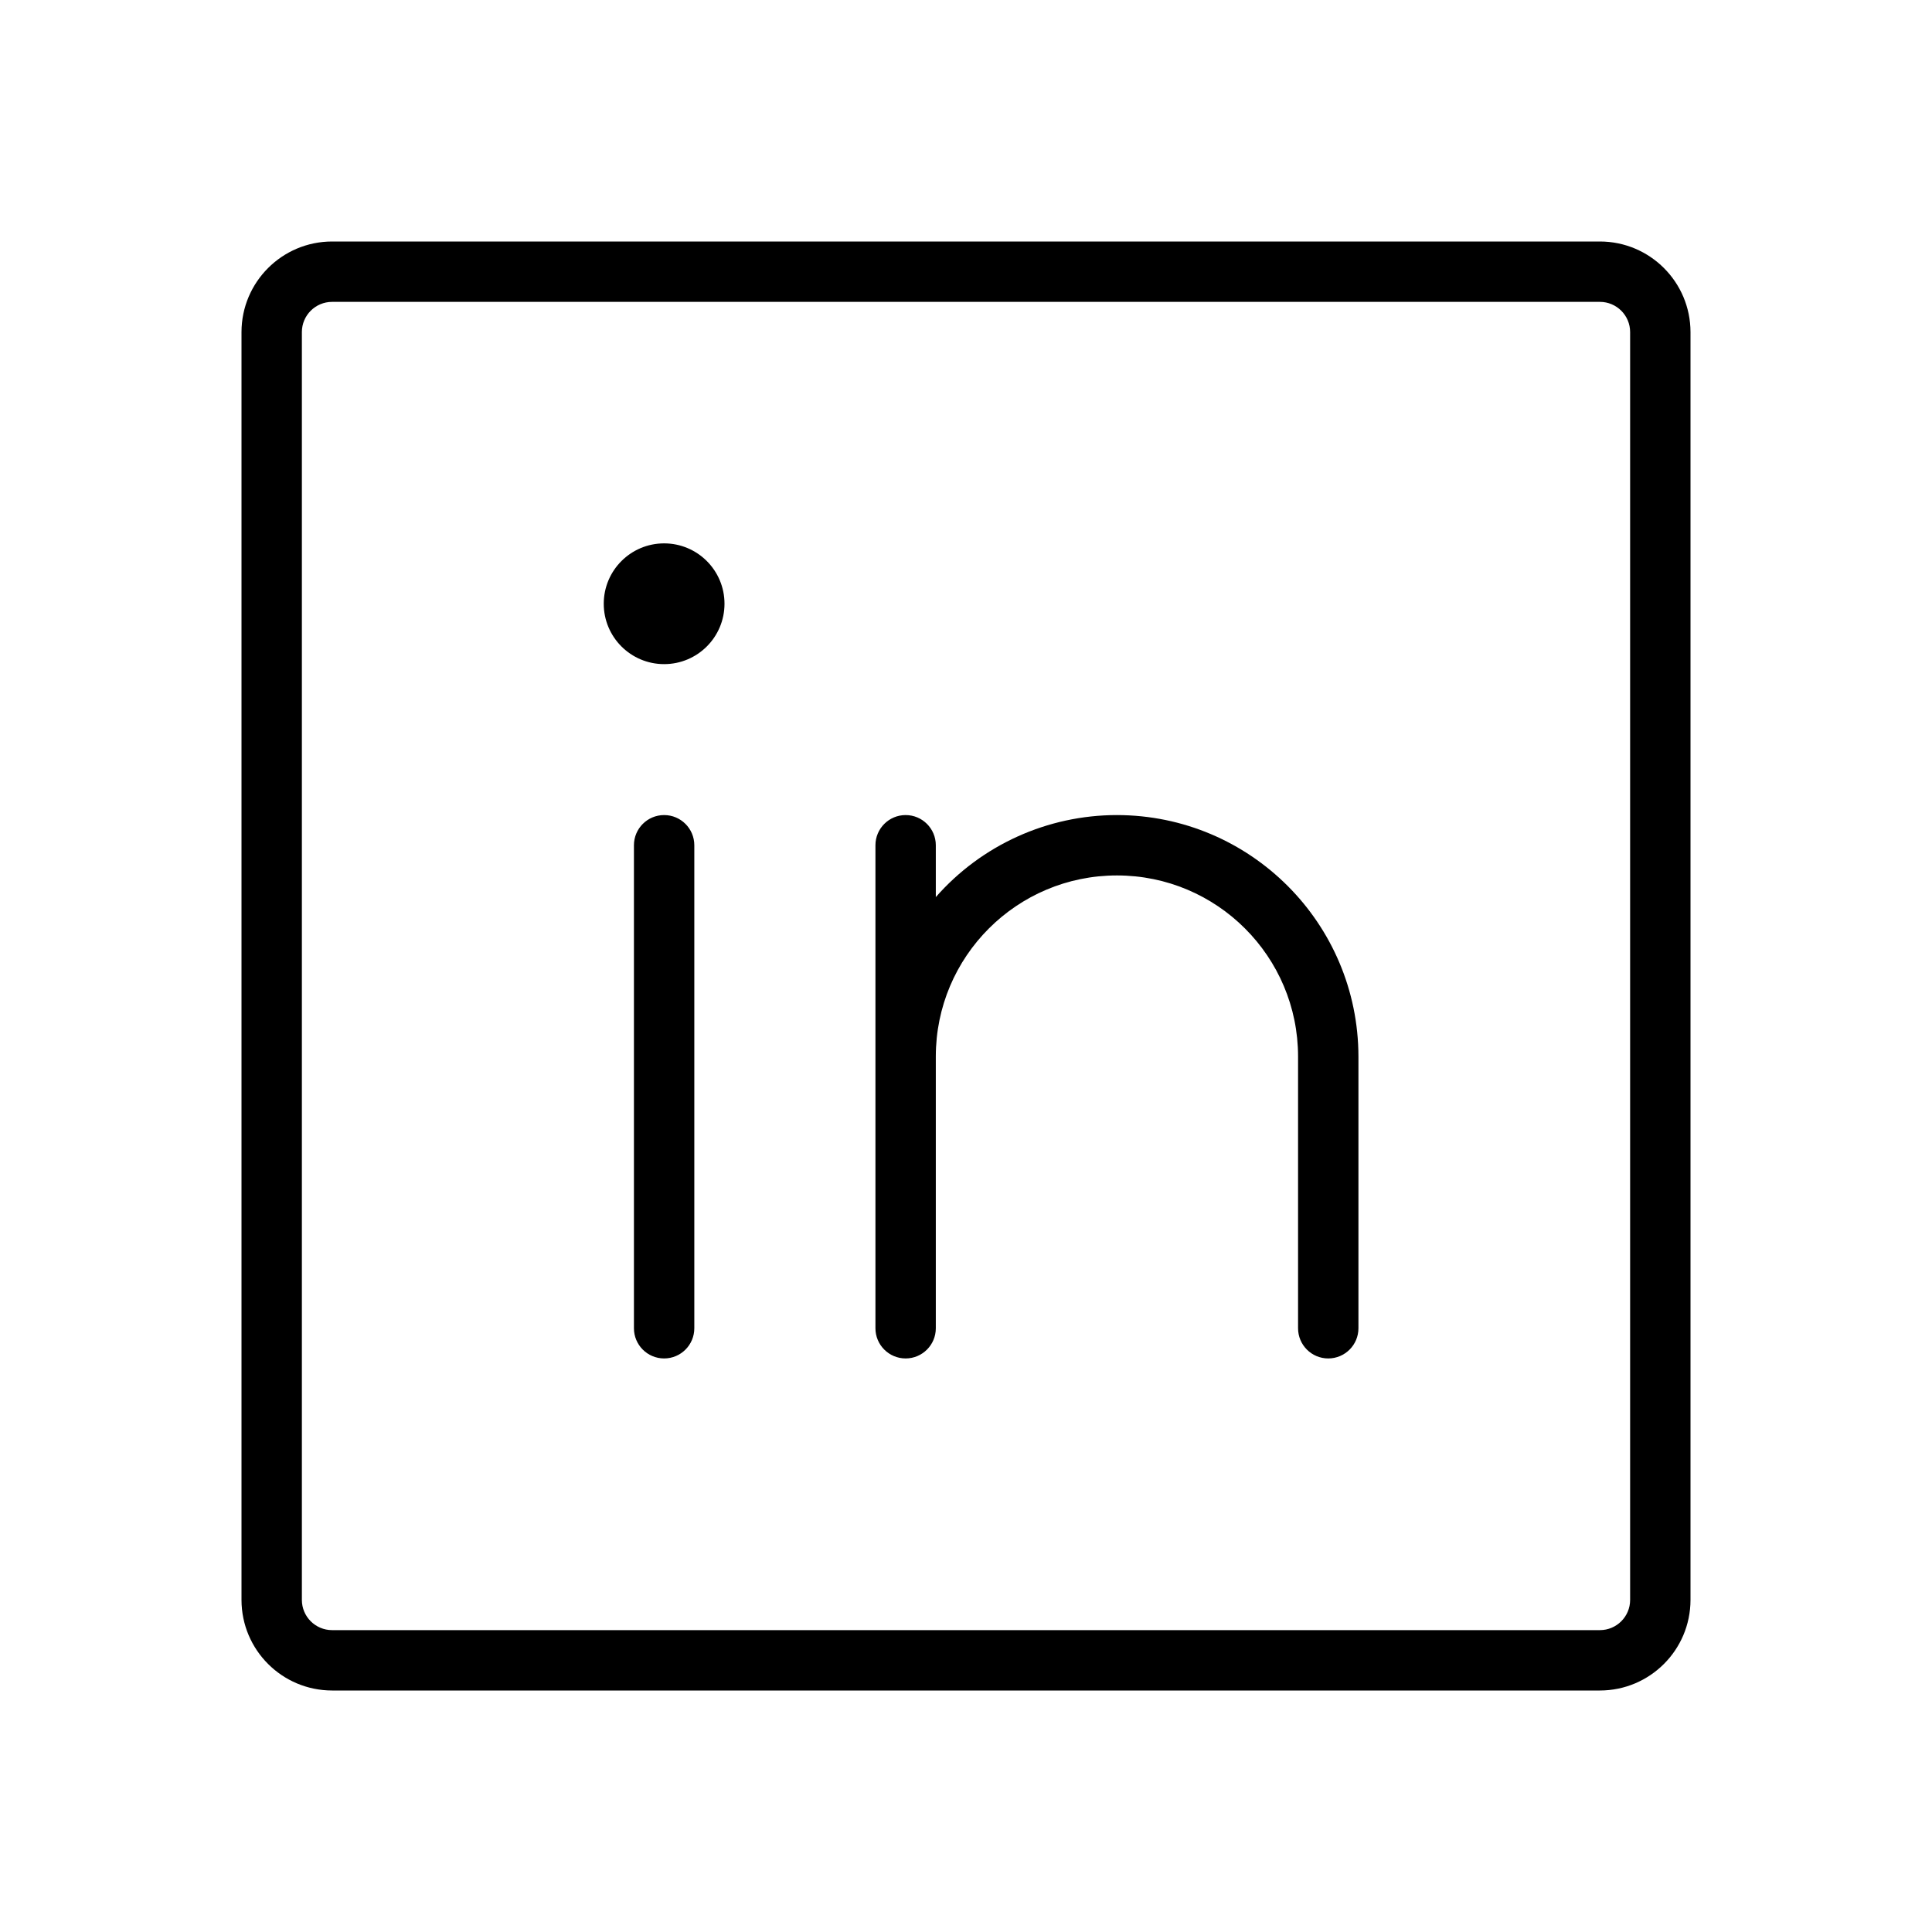
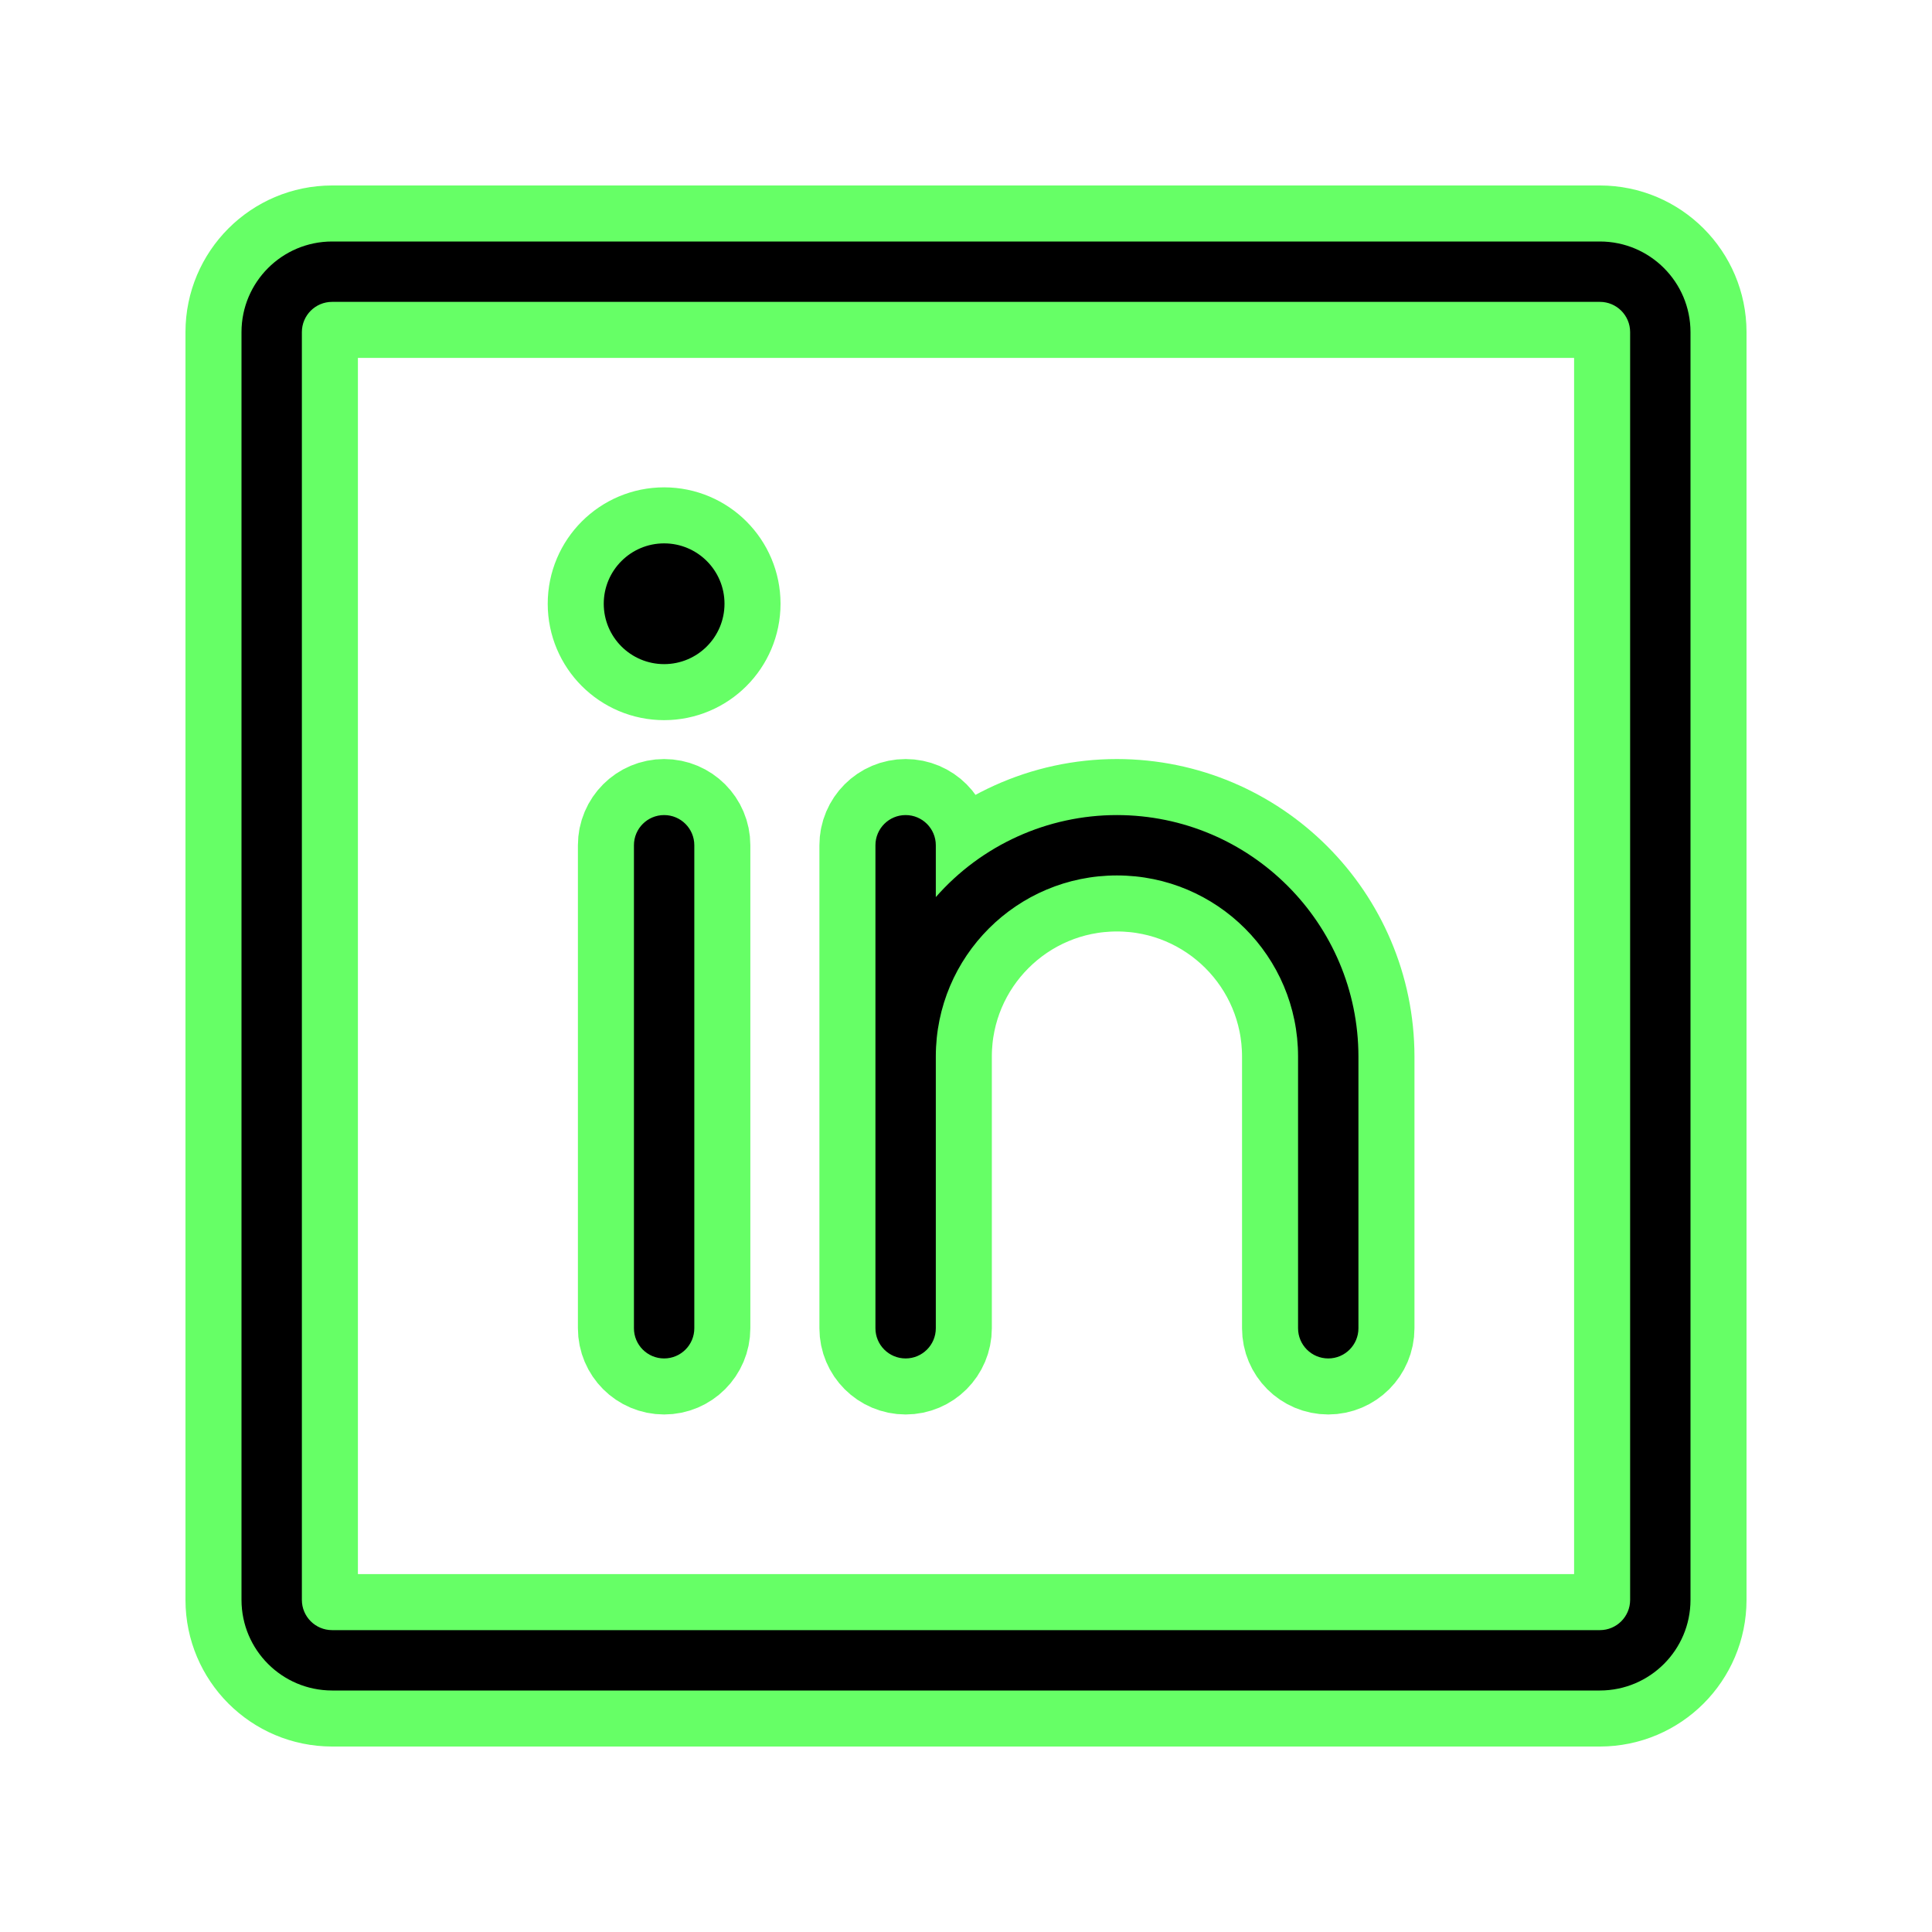
- <svg xmlns="http://www.w3.org/2000/svg" fill="#000000" width="180px" height="180px" viewBox="0 0 256 256" id="Flat">
+ <svg xmlns="http://www.w3.org/2000/svg" fill="#000000" width="179px" height="179px" viewBox="0 0 256 256" id="Flat">
  <g id="SVGRepo_bgCarrier" stroke-width="0" />
-   <g id="SVGRepo_tracerCarrier" stroke-linecap="round" stroke-linejoin="round" />
+   <g id="SVGRepo_tracerCarrier" stroke-linecap="round" stroke-linejoin="round" stroke="#66FF66" stroke-width="14.848">
+     <path d="M96,80a8,8,0,1,1-8-8A8,8,0,0,1,96,80Zm-8,28.001a4,4,0,0,0-4,4v64a4,4,0,1,0,8,0v-64A4,4,0,0,0,88,108.001Zm60,0a31.925,31.925,0,0,0-24,10.868V112.001a4,4,0,0,0-8,0v64a4,4,0,1,0,8,0v-36a24,24,0,0,1,48,0v36a4,4,0,1,0,8,0v-36A32.036,32.036,0,0,0,148,108.001ZM224,44V212a12.014,12.014,0,0,1-12,12H44a12.014,12.014,0,0,1-12-12V44A12.014,12.014,0,0,1,44,32H212A12.014,12.014,0,0,1,224,44Zm-8,0a4.005,4.005,0,0,0-4-4H44a4.005,4.005,0,0,0-4,4V212a4.005,4.005,0,0,0,4,4H212a4.005,4.005,0,0,0,4-4Z" />
+   </g>
  <g id="SVGRepo_iconCarrier">
    <path d="M96,80a8,8,0,1,1-8-8A8,8,0,0,1,96,80Zm-8,28.001a4,4,0,0,0-4,4v64a4,4,0,1,0,8,0v-64A4,4,0,0,0,88,108.001Zm60,0a31.925,31.925,0,0,0-24,10.868V112.001a4,4,0,0,0-8,0v64a4,4,0,1,0,8,0v-36a24,24,0,0,1,48,0v36a4,4,0,1,0,8,0v-36A32.036,32.036,0,0,0,148,108.001ZM224,44V212a12.014,12.014,0,0,1-12,12H44a12.014,12.014,0,0,1-12-12V44A12.014,12.014,0,0,1,44,32H212A12.014,12.014,0,0,1,224,44Zm-8,0a4.005,4.005,0,0,0-4-4H44a4.005,4.005,0,0,0-4,4V212a4.005,4.005,0,0,0,4,4H212a4.005,4.005,0,0,0,4-4Z" />
  </g>
</svg>
